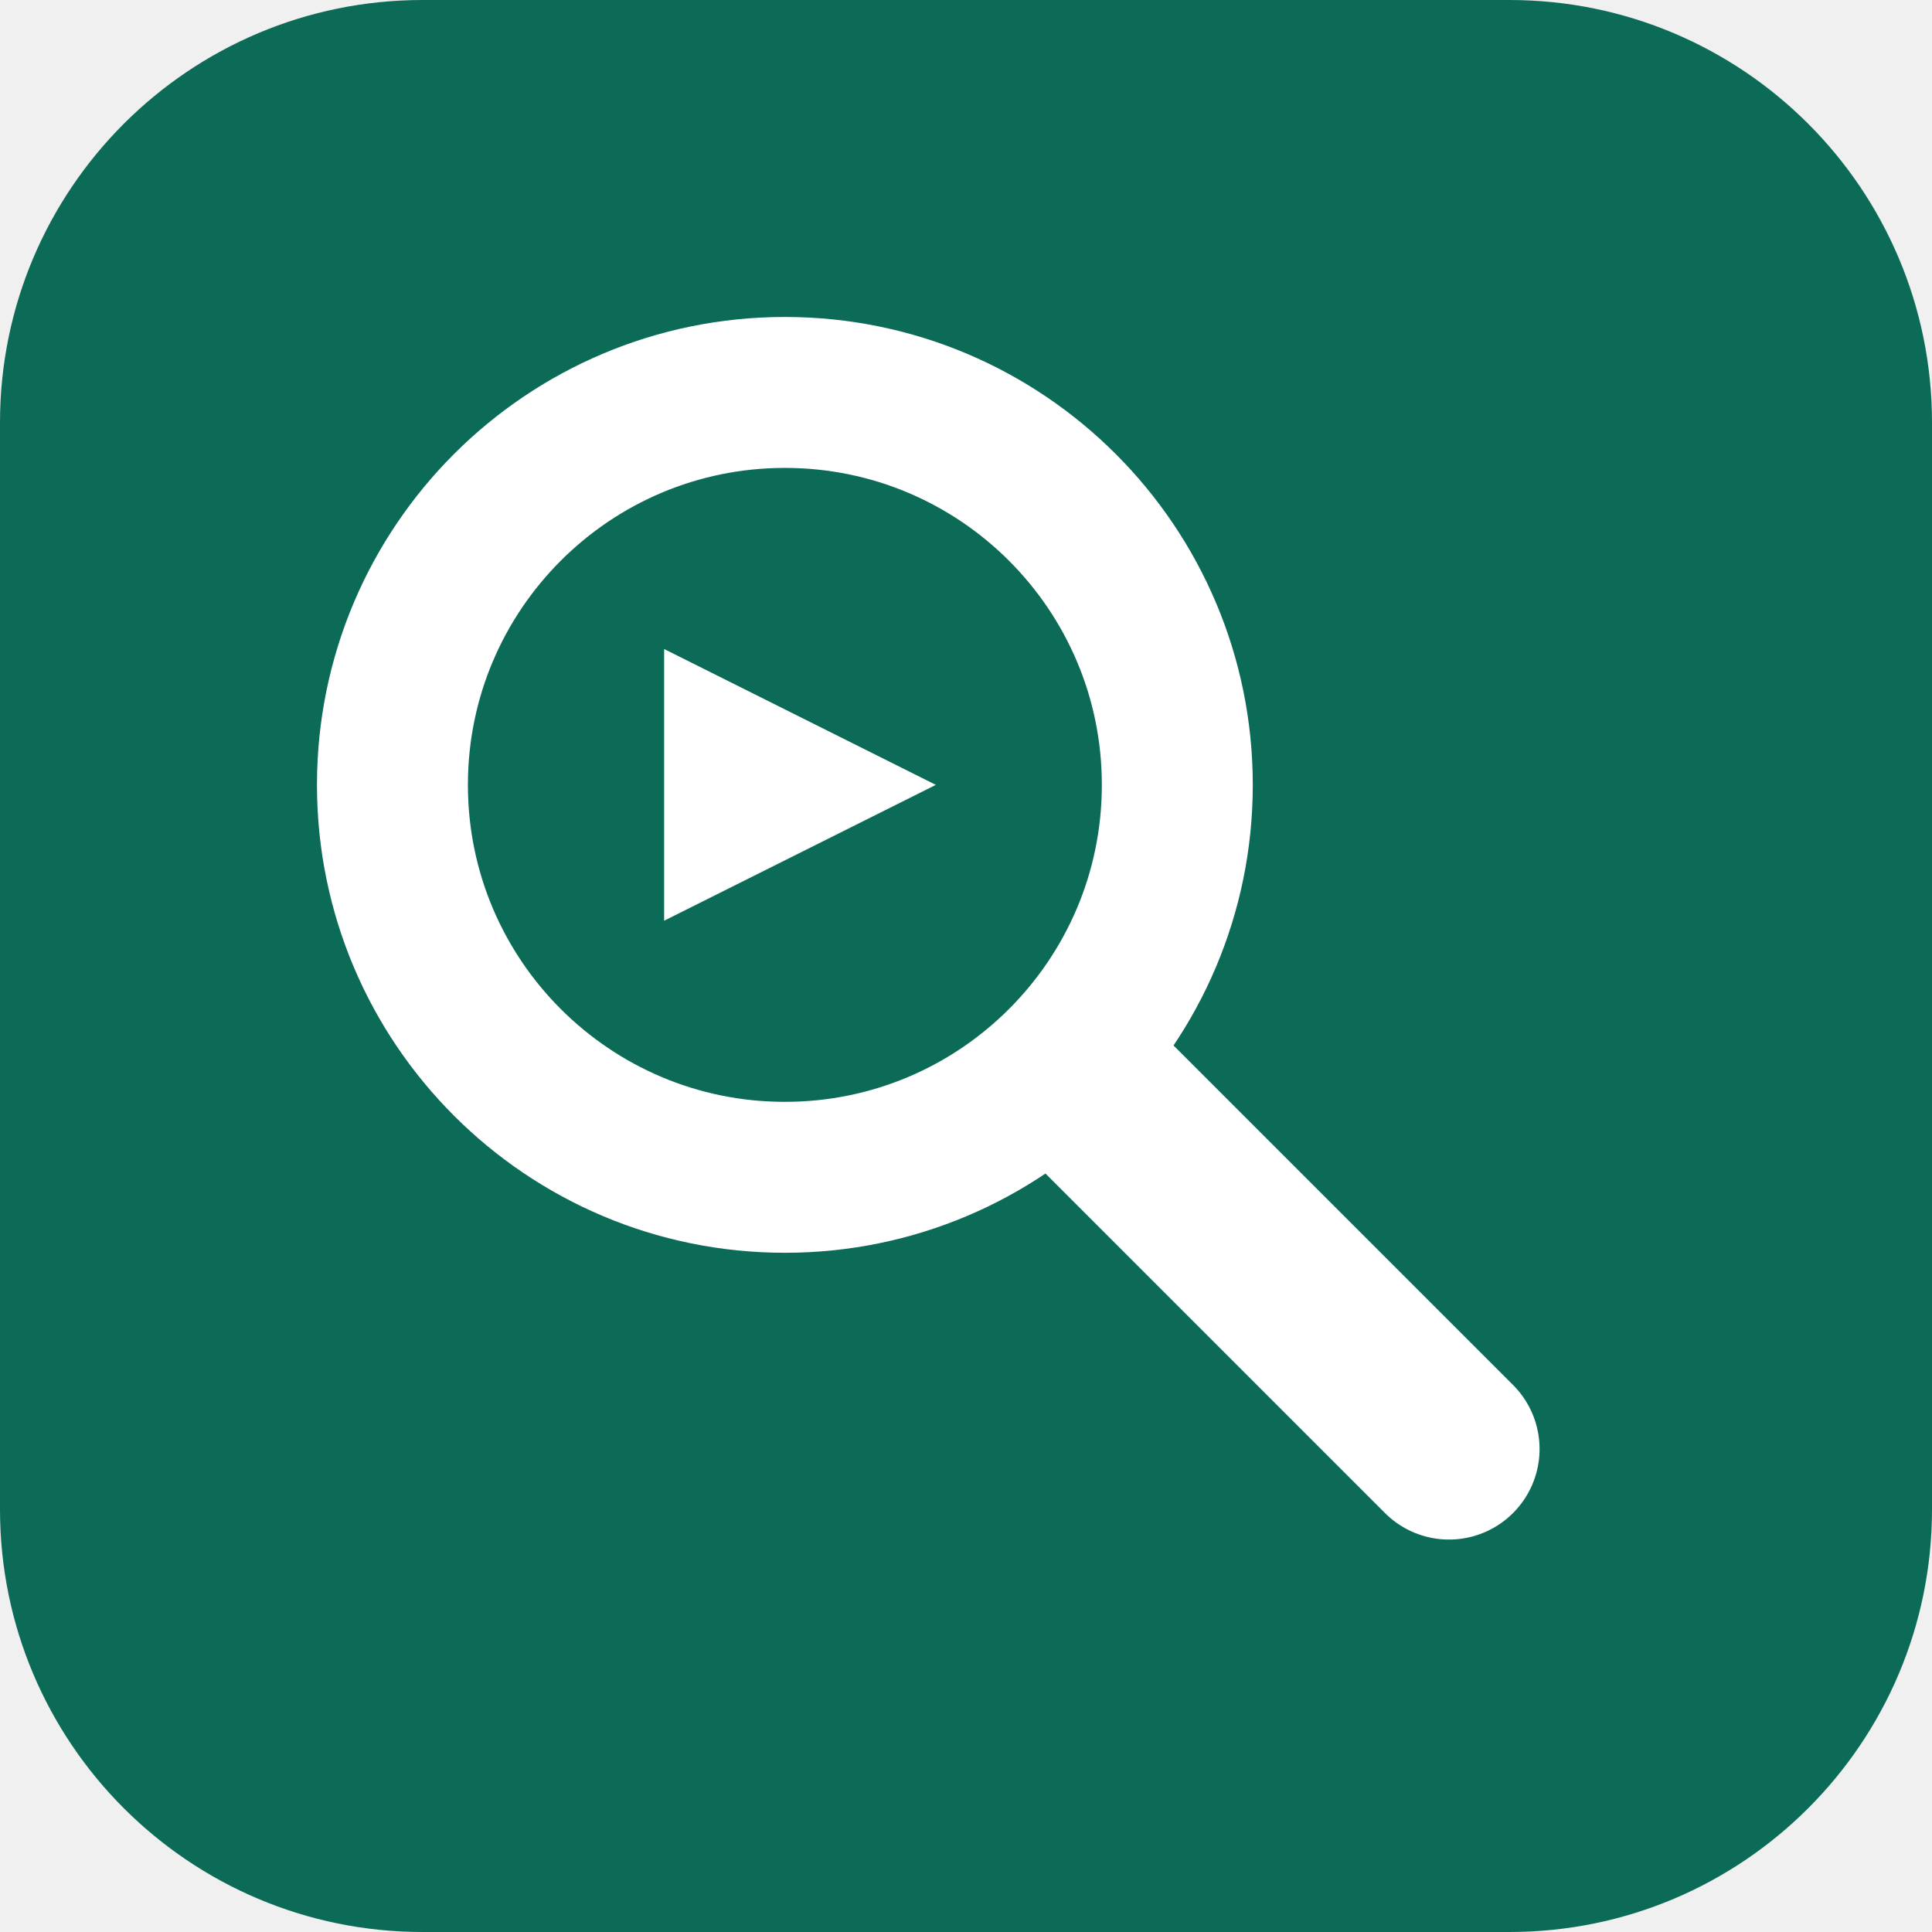
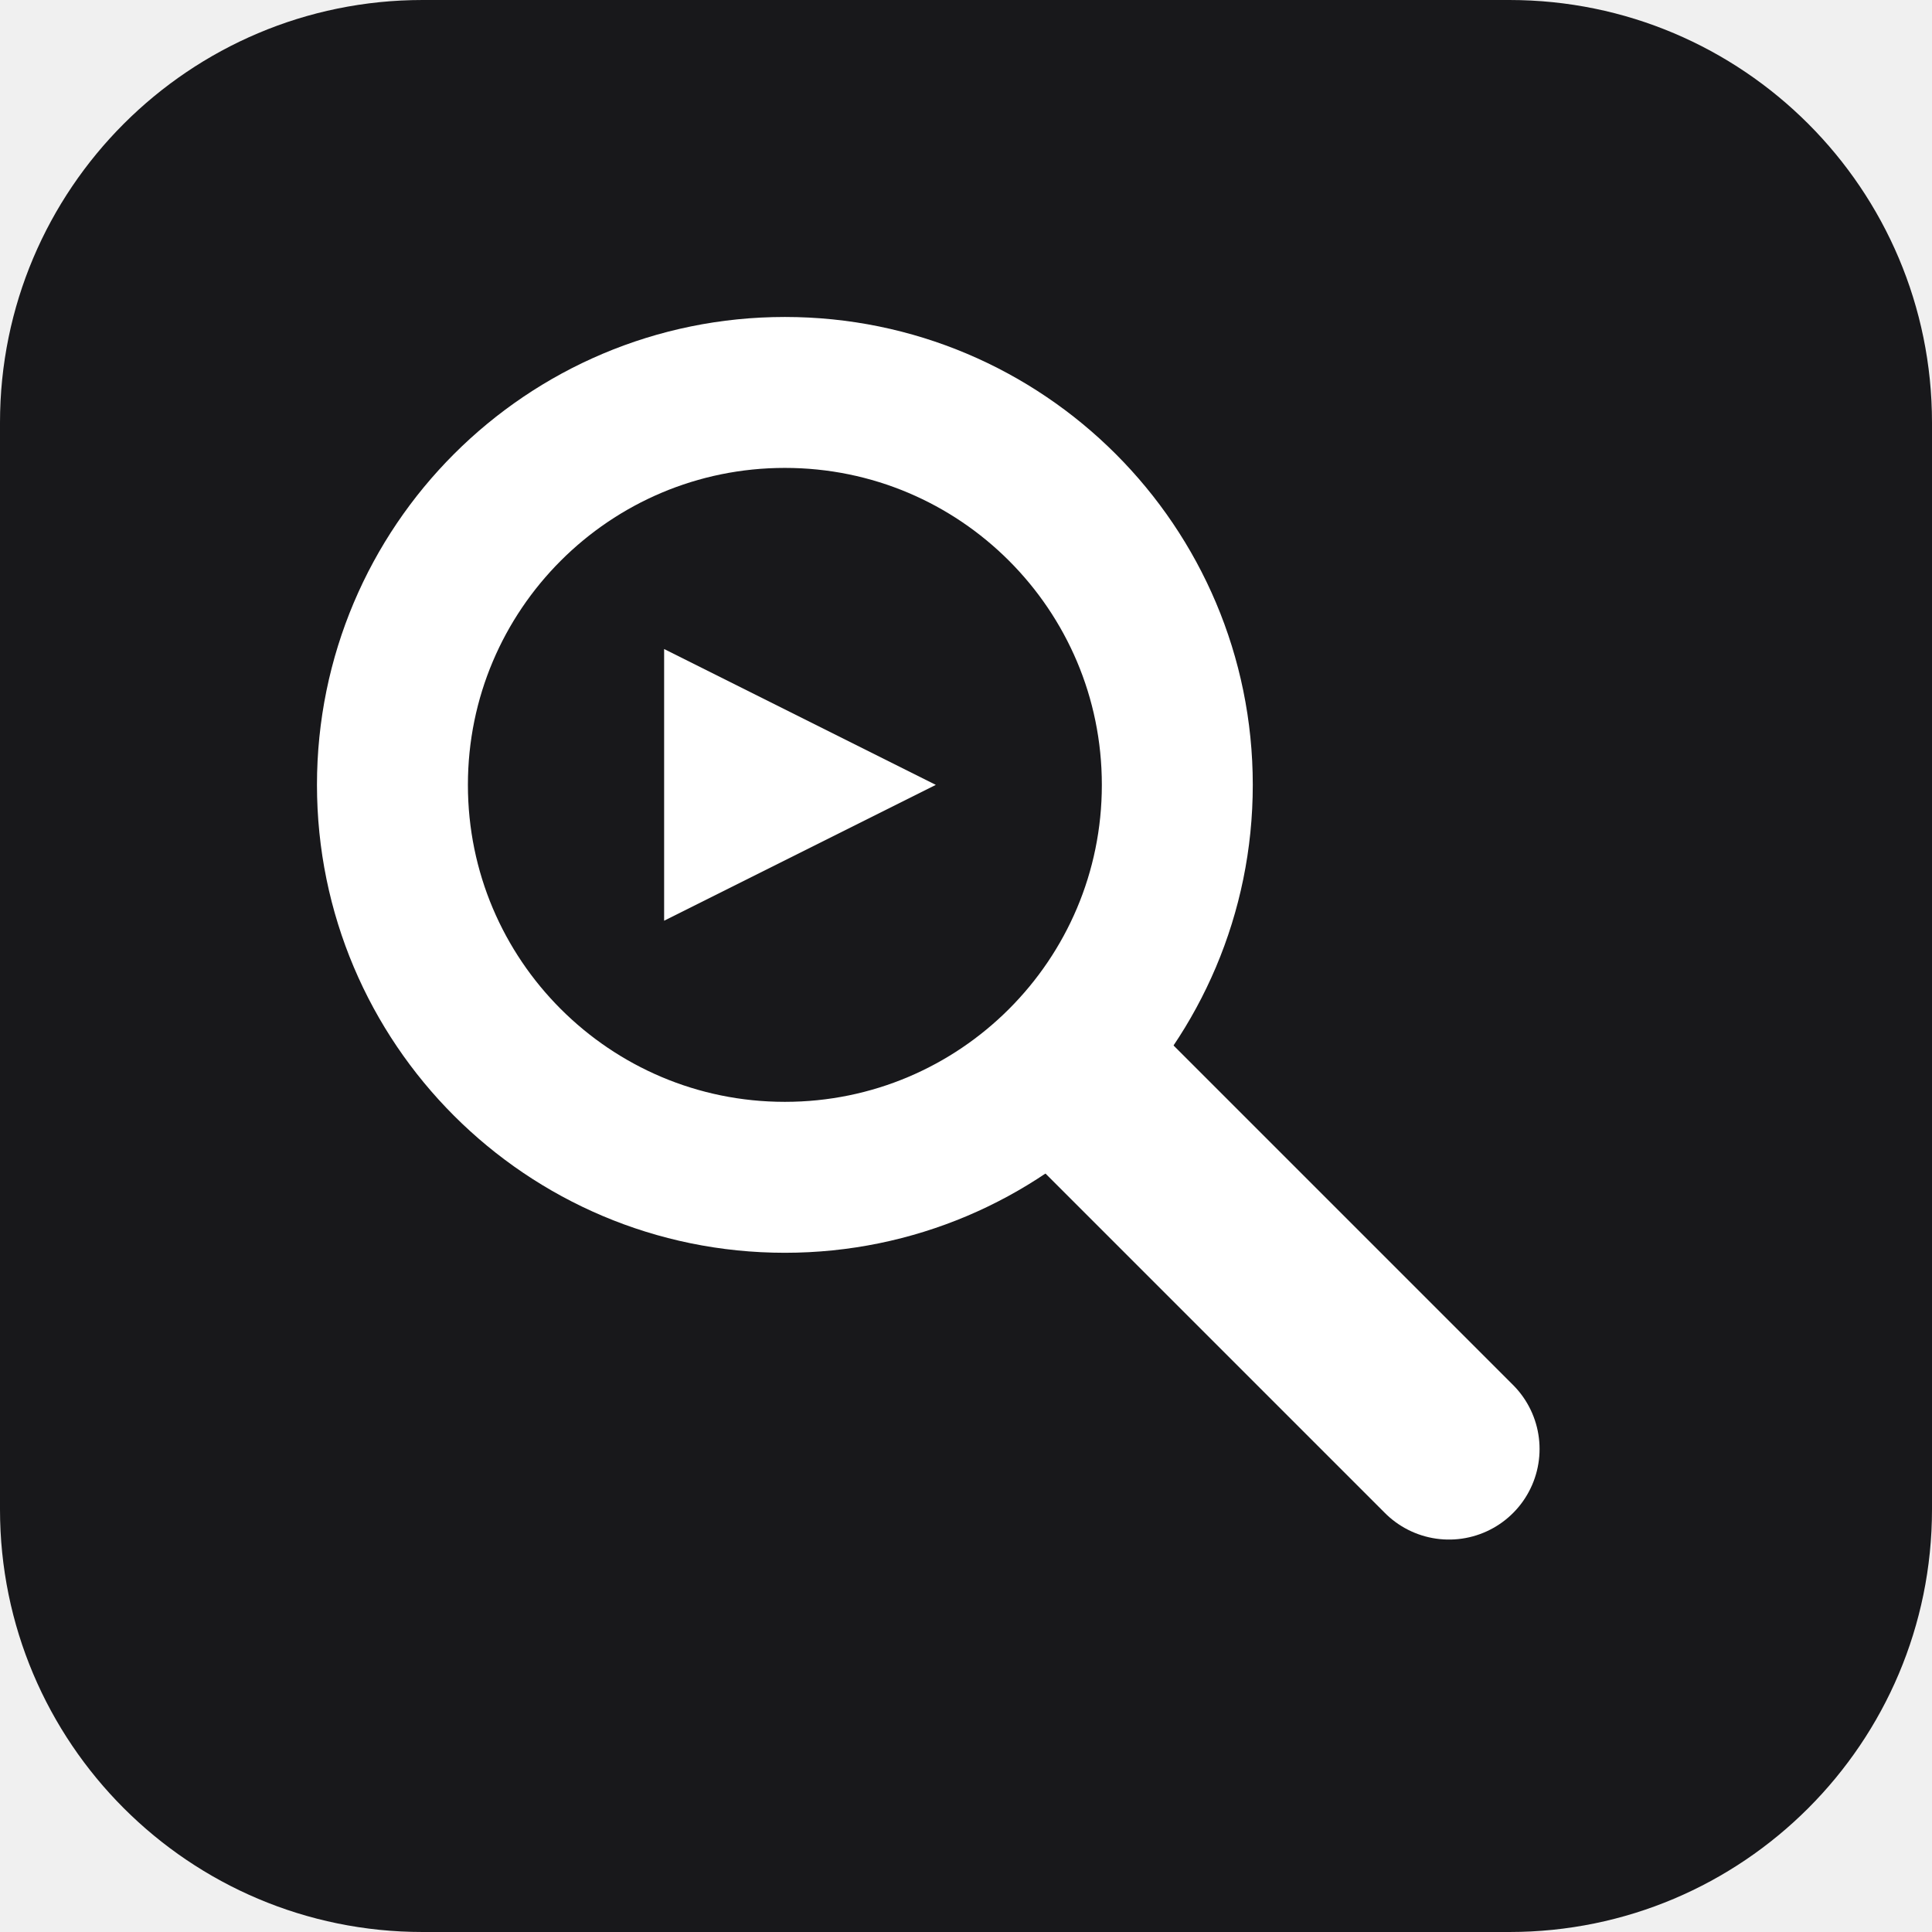
<svg xmlns="http://www.w3.org/2000/svg" viewBox="0 0 64 64">
-   <rect width="64" height="64" rx="14" fill="#0b6b57" />
+   <rect width="64" height="64" rx="14" fill="#18181b" />
  <circle cx="26" cy="26" r="13" fill="none" stroke="#fff" stroke-width="5" />
  <path d="M36 36l12 12" stroke="#fff" stroke-width="6" stroke-linecap="round" />
  <path d="M22 21.5l9 4.5-9 4.5z" fill="#fff" />
</svg>
